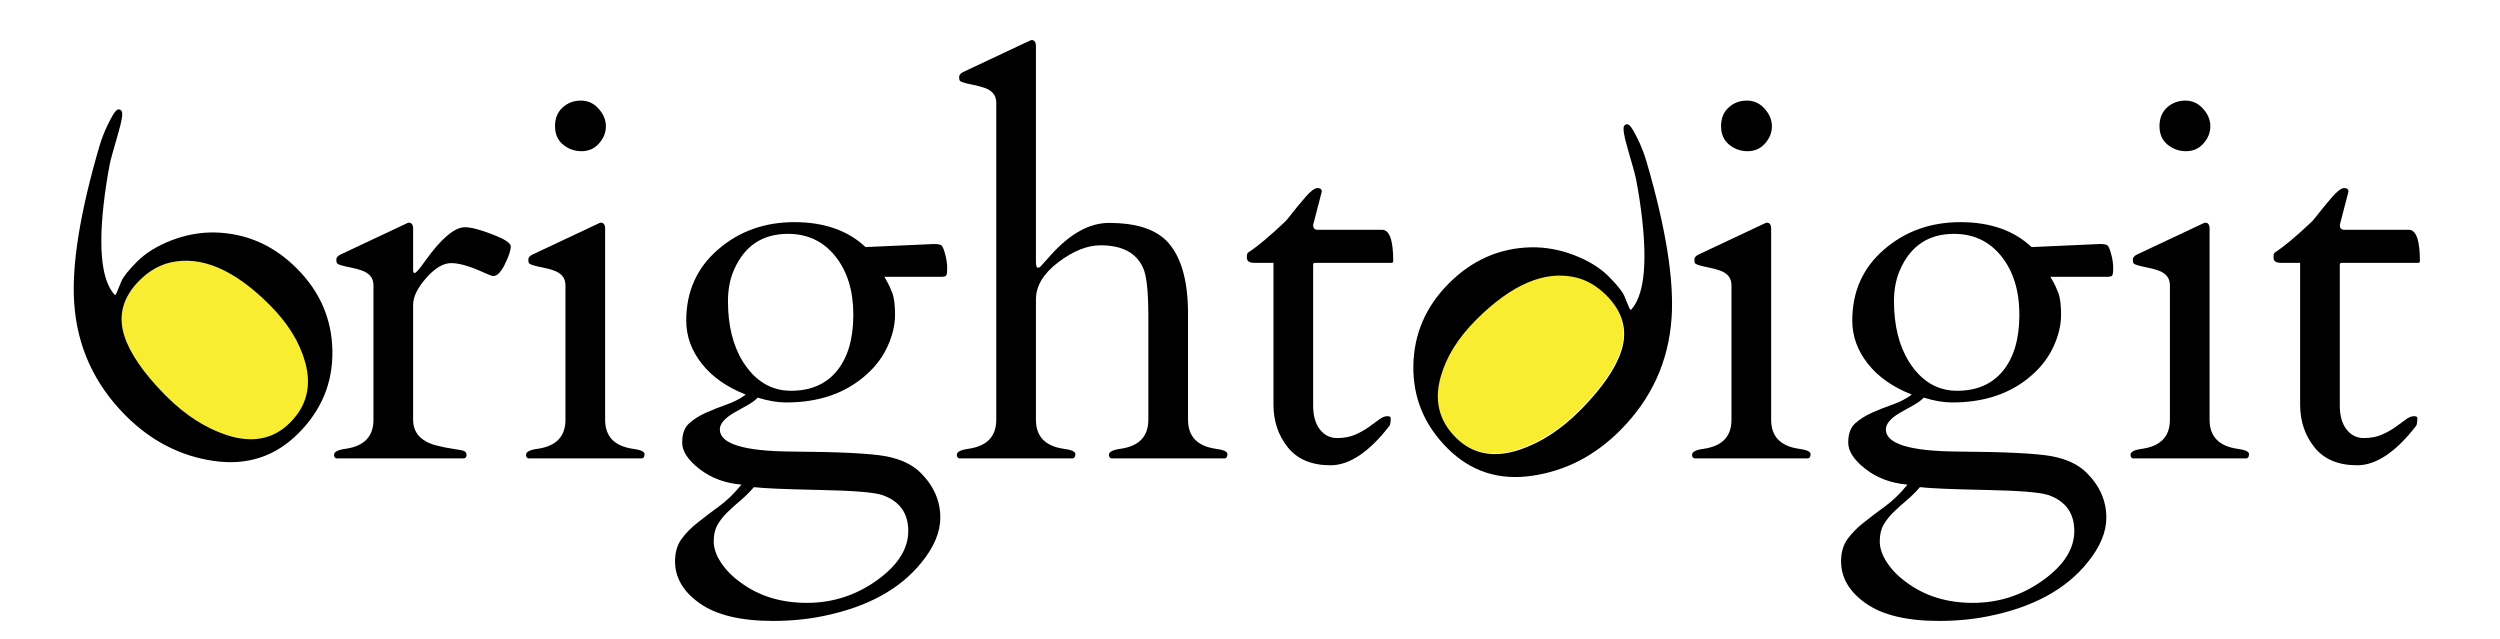
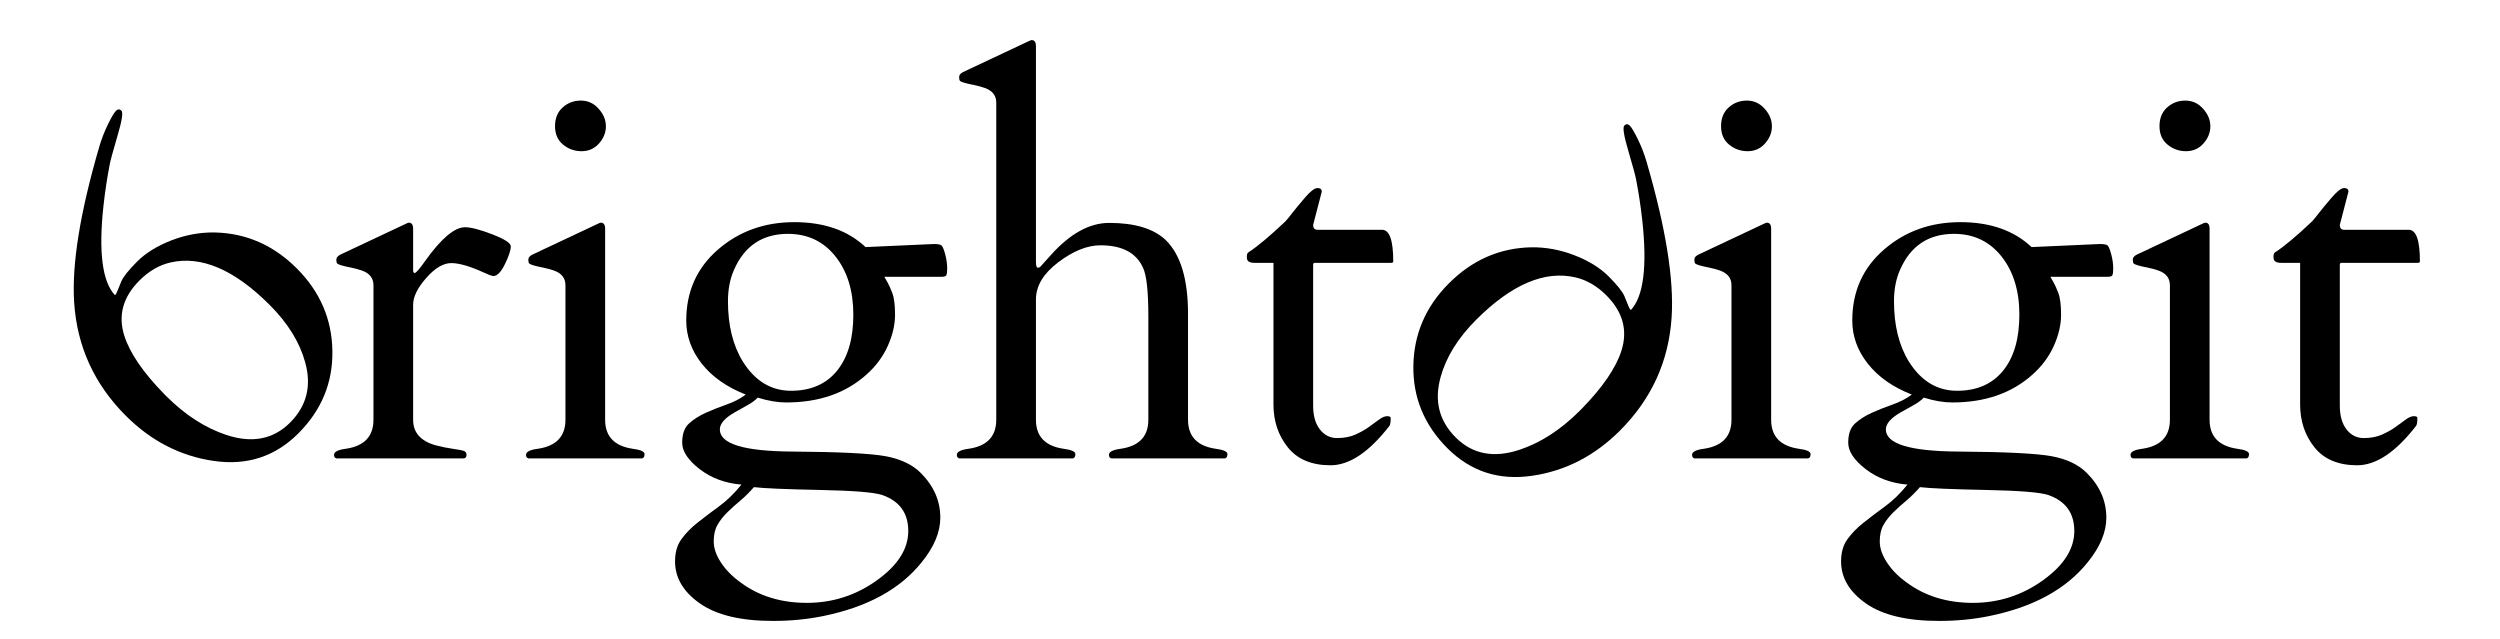
<svg xmlns="http://www.w3.org/2000/svg" width="192px" height="49px" viewBox="0 0 192 49" version="1.1">
  <g id="g44-copy">
    <g id="g46">
      <g id="g52">
-         <path id="path54" d="M37.88 21.202 C37.724 21.175 37.496 21.091 37.196 20.949 36.116 20.453 35.27 20.206 34.658 20.206 34.046 20.206 33.404 20.586 32.734 21.349 32.063 22.11 31.728 22.797 31.728 23.409 L31.728 32.237 C31.728 33.214 32.295 33.865 33.427 34.19 33.922 34.321 34.384 34.414 34.814 34.474 35.243 34.531 35.52 34.587 35.644 34.639 35.768 34.691 35.83 34.793 35.83 34.943 35.83 35.093 35.764 35.179 35.634 35.206 L25.85 35.206 C25.719 35.179 25.654 35.089 25.654 34.933 25.654 34.698 25.96 34.542 26.572 34.463 27.978 34.255 28.682 33.513 28.682 32.237 L28.682 21.905 C28.682 21.358 28.382 20.981 27.783 20.773 27.522 20.681 27.242 20.607 26.943 20.547 26.643 20.49 26.406 20.434 26.23 20.382 26.054 20.33 25.943 20.282 25.898 20.234 25.852 20.19 25.83 20.093 25.83 19.943 25.83 19.793 25.927 19.666 26.123 19.562 L31.103 17.218 C31.259 17.139 31.356 17.101 31.396 17.101 31.618 17.101 31.728 17.257 31.728 17.569 L31.728 20.733 C31.728 20.89 31.767 20.967 31.846 20.967 31.95 20.967 32.216 20.662 32.646 20.05 33.883 18.318 34.906 17.451 35.712 17.451 36.168 17.451 36.868 17.634 37.812 17.999 38.756 18.363 39.228 18.67 39.228 18.917 39.228 19.217 39.078 19.673 38.779 20.285 38.479 20.897 38.18 21.202 37.88 21.202" fill="#000000" fill-opacity="1" stroke="none" />
+         <path id="path54" d="M37.88 21.202 C37.724 21.175 37.496 21.091 37.196 20.949 36.116 20.453 35.27 20.206 34.658 20.206 34.046 20.206 33.404 20.586 32.734 21.349 32.063 22.11 31.728 22.797 31.728 23.409 L31.728 32.237 C31.728 33.214 32.295 33.865 33.427 34.19 33.922 34.321 34.384 34.414 34.814 34.474 35.243 34.531 35.52 34.587 35.644 34.639 35.768 34.691 35.83 34.793 35.83 34.943 35.83 35.093 35.764 35.179 35.634 35.206 L25.85 35.206 C25.719 35.179 25.654 35.089 25.654 34.933 25.654 34.698 25.96 34.542 26.572 34.463 27.978 34.255 28.682 33.513 28.682 32.237 L28.682 21.905 C28.682 21.358 28.382 20.981 27.783 20.773 27.522 20.681 27.242 20.607 26.943 20.547 26.643 20.49 26.406 20.434 26.23 20.382 26.054 20.33 25.943 20.282 25.898 20.234 25.852 20.19 25.83 20.093 25.83 19.943 25.83 19.793 25.927 19.666 26.123 19.562 L31.103 17.218 C31.259 17.139 31.356 17.101 31.396 17.101 31.618 17.101 31.728 17.257 31.728 17.569 L31.728 20.733 C31.728 20.89 31.767 20.967 31.846 20.967 31.95 20.967 32.216 20.662 32.646 20.05 33.883 18.318 34.906 17.451 35.712 17.451 36.168 17.451 36.868 17.634 37.812 17.999 38.756 18.363 39.228 18.67 39.228 18.917 39.228 19.217 39.078 19.673 38.779 20.285 38.479 20.897 38.18 21.202 37.88 21.202" fill="currentColor" />
      </g>
      <g id="g56">
-         <path id="path58" d="M44.667 11.612 C44.127 11.612 43.651 11.443 43.242 11.104 42.831 10.765 42.626 10.295 42.626 9.688 42.626 9.084 42.822 8.604 43.213 8.252 43.603 7.901 44.069 7.725 44.609 7.725 45.149 7.725 45.605 7.933 45.975 8.351 46.347 8.767 46.533 9.216 46.533 9.697 46.533 10.18 46.357 10.62 46.005 11.016 45.654 11.415 45.207 11.612 44.667 11.612 M40.595 35.205 C40.465 35.18 40.399 35.088 40.399 34.932 40.399 34.697 40.706 34.541 41.318 34.464 42.723 34.255 43.427 33.513 43.427 32.237 L43.427 21.905 C43.427 21.359 43.127 20.98 42.529 20.772 42.269 20.681 41.989 20.607 41.689 20.547 41.39 20.489 41.151 20.433 40.975 20.381 40.801 20.329 40.69 20.281 40.643 20.235 40.598 20.191 40.575 20.092 40.575 19.943 40.575 19.793 40.673 19.665 40.869 19.561 L45.849 17.217 C46.005 17.14 46.103 17.1 46.142 17.1 46.363 17.1 46.474 17.256 46.474 17.569 L46.474 32.237 C46.474 33.513 47.177 34.255 48.583 34.464 49.195 34.541 49.501 34.679 49.501 34.873 49.501 35.069 49.437 35.18 49.306 35.205 Z" fill="#000000" fill-opacity="1" stroke="none" />
+         <path id="path58" d="M44.667 11.612 C44.127 11.612 43.651 11.443 43.242 11.104 42.831 10.765 42.626 10.295 42.626 9.688 42.626 9.084 42.822 8.604 43.213 8.252 43.603 7.901 44.069 7.725 44.609 7.725 45.149 7.725 45.605 7.933 45.975 8.351 46.347 8.767 46.533 9.216 46.533 9.697 46.533 10.18 46.357 10.62 46.005 11.016 45.654 11.415 45.207 11.612 44.667 11.612 M40.595 35.205 C40.465 35.18 40.399 35.088 40.399 34.932 40.399 34.697 40.706 34.541 41.318 34.464 42.723 34.255 43.427 33.513 43.427 32.237 L43.427 21.905 C43.427 21.359 43.127 20.98 42.529 20.772 42.269 20.681 41.989 20.607 41.689 20.547 41.39 20.489 41.151 20.433 40.975 20.381 40.801 20.329 40.69 20.281 40.643 20.235 40.598 20.191 40.575 20.092 40.575 19.943 40.575 19.793 40.673 19.665 40.869 19.561 L45.849 17.217 C46.005 17.14 46.103 17.1 46.142 17.1 46.363 17.1 46.474 17.256 46.474 17.569 L46.474 32.237 C46.474 33.513 47.177 34.255 48.583 34.464 49.195 34.541 49.501 34.679 49.501 34.873 49.501 35.069 49.437 35.18 49.306 35.205 Z" fill="currentColor" />
      </g>
      <g id="g60">
-         <path id="path62" d="M65.536 24.171 C65.536 22.335 65.078 20.841 64.159 19.688 63.242 18.536 62.027 17.96 60.516 17.96 58.564 17.96 57.183 18.877 56.376 20.713 56.064 21.417 55.907 22.224 55.907 23.136 55.907 24.997 56.291 26.547 57.06 27.784 57.998 29.268 59.228 30.011 60.751 30.011 62.275 30.011 63.454 29.496 64.287 28.468 65.12 27.439 65.536 26.007 65.536 24.171 M55.859 39.347 C55.552 39.645 55.302 39.965 55.107 40.304 54.911 40.643 54.814 41.068 54.814 41.584 54.814 42.096 54.999 42.639 55.37 43.203 55.742 43.771 56.246 44.281 56.884 44.737 58.29 45.779 59.983 46.3 61.962 46.3 63.942 46.3 65.735 45.724 67.343 44.571 68.951 43.42 69.755 42.155 69.755 40.781 69.755 39.408 69.091 38.487 67.763 38.019 67.138 37.809 65.53 37.68 62.939 37.628 60.347 37.576 58.668 37.504 57.899 37.413 57.562 37.804 57.212 38.148 56.855 38.448 56.496 38.748 56.164 39.047 55.859 39.347 M66.474 18.976 L71.708 18.741 C72.008 18.741 72.203 18.773 72.294 18.839 72.386 18.904 72.483 19.129 72.587 19.513 72.691 19.897 72.743 20.257 72.743 20.596 72.743 20.935 72.711 21.131 72.646 21.183 72.58 21.235 72.451 21.26 72.255 21.26 L67.919 21.26 C67.998 21.404 68.082 21.553 68.174 21.709 68.264 21.865 68.382 22.127 68.524 22.491 68.668 22.856 68.739 23.42 68.739 24.18 68.739 24.943 68.554 25.737 68.183 26.563 67.812 27.391 67.268 28.123 66.552 28.76 64.963 30.193 62.906 30.909 60.38 30.909 59.716 30.909 58.987 30.785 58.192 30.537 57.998 30.747 57.736 30.937 57.411 31.115 57.086 31.289 56.767 31.469 56.454 31.651 55.674 32.093 55.283 32.536 55.283 32.979 55.283 34.087 57.119 34.652 60.79 34.679 64.462 34.704 66.874 34.825 68.027 35.039 69.179 35.255 70.074 35.681 70.712 36.319 71.715 37.321 72.216 38.468 72.216 39.756 72.216 40.864 71.74 42.003 70.79 43.175 69.136 45.245 66.611 46.625 63.212 47.315 62.002 47.563 60.719 47.687 59.364 47.687 56.903 47.687 55.035 47.24 53.759 46.349 52.483 45.456 51.844 44.379 51.844 43.116 51.844 42.425 52.008 41.857 52.334 41.407 52.659 40.959 53.072 40.533 53.574 40.139 54.075 39.74 54.624 39.323 55.224 38.888 55.823 38.451 56.396 37.895 56.943 37.217 55.692 37.113 54.622 36.716 53.73 36.027 52.838 35.336 52.392 34.659 52.392 33.995 52.392 33.331 52.567 32.84 52.919 32.521 53.271 32.201 53.7 31.928 54.208 31.7 54.716 31.473 55.25 31.26 55.81 31.065 56.37 30.869 56.858 30.616 57.275 30.304 55.816 29.731 54.69 28.94 53.896 27.929 53.102 26.921 52.704 25.817 52.704 24.62 52.704 22.393 53.515 20.577 55.136 19.171 56.758 17.764 58.714 17.061 61.006 17.061 63.296 17.061 65.12 17.699 66.474 18.976" fill="#000000" fill-opacity="1" stroke="none" />
+         <path id="path62" d="M65.536 24.171 C65.536 22.335 65.078 20.841 64.159 19.688 63.242 18.536 62.027 17.96 60.516 17.96 58.564 17.96 57.183 18.877 56.376 20.713 56.064 21.417 55.907 22.224 55.907 23.136 55.907 24.997 56.291 26.547 57.06 27.784 57.998 29.268 59.228 30.011 60.751 30.011 62.275 30.011 63.454 29.496 64.287 28.468 65.12 27.439 65.536 26.007 65.536 24.171 M55.859 39.347 C55.552 39.645 55.302 39.965 55.107 40.304 54.911 40.643 54.814 41.068 54.814 41.584 54.814 42.096 54.999 42.639 55.37 43.203 55.742 43.771 56.246 44.281 56.884 44.737 58.29 45.779 59.983 46.3 61.962 46.3 63.942 46.3 65.735 45.724 67.343 44.571 68.951 43.42 69.755 42.155 69.755 40.781 69.755 39.408 69.091 38.487 67.763 38.019 67.138 37.809 65.53 37.68 62.939 37.628 60.347 37.576 58.668 37.504 57.899 37.413 57.562 37.804 57.212 38.148 56.855 38.448 56.496 38.748 56.164 39.047 55.859 39.347 M66.474 18.976 L71.708 18.741 C72.008 18.741 72.203 18.773 72.294 18.839 72.386 18.904 72.483 19.129 72.587 19.513 72.691 19.897 72.743 20.257 72.743 20.596 72.743 20.935 72.711 21.131 72.646 21.183 72.58 21.235 72.451 21.26 72.255 21.26 L67.919 21.26 C67.998 21.404 68.082 21.553 68.174 21.709 68.264 21.865 68.382 22.127 68.524 22.491 68.668 22.856 68.739 23.42 68.739 24.18 68.739 24.943 68.554 25.737 68.183 26.563 67.812 27.391 67.268 28.123 66.552 28.76 64.963 30.193 62.906 30.909 60.38 30.909 59.716 30.909 58.987 30.785 58.192 30.537 57.998 30.747 57.736 30.937 57.411 31.115 57.086 31.289 56.767 31.469 56.454 31.651 55.674 32.093 55.283 32.536 55.283 32.979 55.283 34.087 57.119 34.652 60.79 34.679 64.462 34.704 66.874 34.825 68.027 35.039 69.179 35.255 70.074 35.681 70.712 36.319 71.715 37.321 72.216 38.468 72.216 39.756 72.216 40.864 71.74 42.003 70.79 43.175 69.136 45.245 66.611 46.625 63.212 47.315 62.002 47.563 60.719 47.687 59.364 47.687 56.903 47.687 55.035 47.24 53.759 46.349 52.483 45.456 51.844 44.379 51.844 43.116 51.844 42.425 52.008 41.857 52.334 41.407 52.659 40.959 53.072 40.533 53.574 40.139 54.075 39.74 54.624 39.323 55.224 38.888 55.823 38.451 56.396 37.895 56.943 37.217 55.692 37.113 54.622 36.716 53.73 36.027 52.838 35.336 52.392 34.659 52.392 33.995 52.392 33.331 52.567 32.84 52.919 32.521 53.271 32.201 53.7 31.928 54.208 31.7 54.716 31.473 55.25 31.26 55.81 31.065 56.37 30.869 56.858 30.616 57.275 30.304 55.816 29.731 54.69 28.94 53.896 27.929 53.102 26.921 52.704 25.817 52.704 24.62 52.704 22.393 53.515 20.577 55.136 19.171 56.758 17.764 58.714 17.061 61.006 17.061 63.296 17.061 65.12 17.699 66.474 18.976" fill="currentColor" />
      </g>
      <g id="g64">
-         <path id="path66" d="M79.56 20.089 C79.56 20.401 79.605 20.558 79.697 20.558 79.788 20.558 79.853 20.535 79.892 20.49 79.931 20.445 80.204 20.141 80.712 19.581 82.184 17.941 83.675 17.119 85.185 17.119 87.164 17.119 88.616 17.562 89.54 18.449 90.673 19.567 91.24 21.45 91.24 24.093 L91.24 32.237 C91.24 33.513 91.943 34.255 93.349 34.463 93.961 34.542 94.267 34.678 94.267 34.874 94.267 35.069 94.201 35.179 94.072 35.206 L85.361 35.206 C85.231 35.179 85.165 35.089 85.165 34.933 85.165 34.698 85.472 34.542 86.084 34.463 87.489 34.255 88.193 33.513 88.193 32.237 L88.193 24.287 C88.193 22.374 88.056 21.13 87.783 20.558 87.261 19.411 86.175 18.839 84.521 18.839 83.505 18.839 82.424 19.273 81.279 20.138 80.133 21.005 79.56 21.957 79.56 22.999 L79.56 32.237 C79.56 33.513 80.263 34.255 81.669 34.463 82.281 34.542 82.588 34.678 82.588 34.874 82.588 35.069 82.523 35.179 82.392 35.206 L73.681 35.206 C73.551 35.179 73.485 35.089 73.485 34.933 73.485 34.698 73.792 34.542 74.404 34.463 75.809 34.255 76.513 33.513 76.513 32.237 L76.513 7.882 C76.513 7.335 76.213 6.957 75.615 6.749 75.355 6.658 75.075 6.583 74.775 6.523 74.476 6.466 74.237 6.41 74.061 6.358 73.887 6.306 73.776 6.258 73.729 6.211 73.684 6.167 73.661 6.069 73.661 5.919 73.661 5.77 73.759 5.642 73.955 5.538 L78.935 3.194 C79.091 3.117 79.189 3.077 79.228 3.077 79.449 3.077 79.56 3.233 79.56 3.546 Z" fill="#000000" fill-opacity="1" stroke="none" />
+         <path id="path66" d="M79.56 20.089 C79.56 20.401 79.605 20.558 79.697 20.558 79.788 20.558 79.853 20.535 79.892 20.49 79.931 20.445 80.204 20.141 80.712 19.581 82.184 17.941 83.675 17.119 85.185 17.119 87.164 17.119 88.616 17.562 89.54 18.449 90.673 19.567 91.24 21.45 91.24 24.093 L91.24 32.237 C91.24 33.513 91.943 34.255 93.349 34.463 93.961 34.542 94.267 34.678 94.267 34.874 94.267 35.069 94.201 35.179 94.072 35.206 L85.361 35.206 C85.231 35.179 85.165 35.089 85.165 34.933 85.165 34.698 85.472 34.542 86.084 34.463 87.489 34.255 88.193 33.513 88.193 32.237 L88.193 24.287 C88.193 22.374 88.056 21.13 87.783 20.558 87.261 19.411 86.175 18.839 84.521 18.839 83.505 18.839 82.424 19.273 81.279 20.138 80.133 21.005 79.56 21.957 79.56 22.999 L79.56 32.237 C79.56 33.513 80.263 34.255 81.669 34.463 82.281 34.542 82.588 34.678 82.588 34.874 82.588 35.069 82.523 35.179 82.392 35.206 L73.681 35.206 C73.551 35.179 73.485 35.089 73.485 34.933 73.485 34.698 73.792 34.542 74.404 34.463 75.809 34.255 76.513 33.513 76.513 32.237 L76.513 7.882 C76.513 7.335 76.213 6.957 75.615 6.749 75.355 6.658 75.075 6.583 74.775 6.523 74.476 6.466 74.237 6.41 74.061 6.358 73.887 6.306 73.776 6.258 73.729 6.211 73.684 6.167 73.661 6.069 73.661 5.919 73.661 5.77 73.759 5.642 73.955 5.538 L78.935 3.194 C79.091 3.117 79.189 3.077 79.228 3.077 79.449 3.077 79.56 3.233 79.56 3.546 Z" fill="currentColor" />
      </g>
      <g id="g68">
-         <path id="path70" d="M100.966 20.186 C100.887 20.186 100.849 20.245 100.849 20.362 L100.849 31.143 C100.849 31.925 101.021 32.537 101.366 32.979 101.711 33.422 102.151 33.643 102.685 33.643 103.218 33.643 103.683 33.554 104.082 33.381 104.478 33.203 104.825 33.011 105.115 32.803 105.41 32.595 105.673 32.403 105.907 32.226 106.142 32.051 106.35 31.963 106.533 31.963 106.715 31.963 106.806 32.009 106.806 32.101 106.806 32.413 106.773 32.614 106.709 32.706 105.146 34.723 103.638 35.733 102.186 35.733 100.734 35.733 99.641 35.273 98.905 34.357 98.169 33.437 97.802 32.341 97.802 31.065 L97.802 20.186 96.337 20.186 C95.973 20.186 95.779 20.069 95.762 19.834 95.741 19.601 95.777 19.45 95.869 19.385 96.558 18.942 97.509 18.149 98.719 17.002 98.85 16.859 99.026 16.645 99.247 16.358 99.469 16.071 99.79 15.681 100.215 15.186 100.637 14.691 100.959 14.443 101.181 14.443 101.402 14.443 101.513 14.535 101.513 14.717 101.513 14.743 101.291 15.597 100.849 17.275 100.849 17.51 100.953 17.634 101.161 17.647 L106.142 17.647 C106.715 17.647 107.001 18.454 107.001 20.069 107.001 20.147 106.949 20.186 106.845 20.186 Z" fill="#000000" fill-opacity="1" stroke="none" />
+         <path id="path70" d="M100.966 20.186 C100.887 20.186 100.849 20.245 100.849 20.362 L100.849 31.143 C100.849 31.925 101.021 32.537 101.366 32.979 101.711 33.422 102.151 33.643 102.685 33.643 103.218 33.643 103.683 33.554 104.082 33.381 104.478 33.203 104.825 33.011 105.115 32.803 105.41 32.595 105.673 32.403 105.907 32.226 106.142 32.051 106.35 31.963 106.533 31.963 106.715 31.963 106.806 32.009 106.806 32.101 106.806 32.413 106.773 32.614 106.709 32.706 105.146 34.723 103.638 35.733 102.186 35.733 100.734 35.733 99.641 35.273 98.905 34.357 98.169 33.437 97.802 32.341 97.802 31.065 L97.802 20.186 96.337 20.186 C95.973 20.186 95.779 20.069 95.762 19.834 95.741 19.601 95.777 19.45 95.869 19.385 96.558 18.942 97.509 18.149 98.719 17.002 98.85 16.859 99.026 16.645 99.247 16.358 99.469 16.071 99.79 15.681 100.215 15.186 100.637 14.691 100.959 14.443 101.181 14.443 101.402 14.443 101.513 14.535 101.513 14.717 101.513 14.743 101.291 15.597 100.849 17.275 100.849 17.51 100.953 17.634 101.161 17.647 L106.142 17.647 C106.715 17.647 107.001 18.454 107.001 20.069 107.001 20.147 106.949 20.186 106.845 20.186 Z" fill="currentColor" />
      </g>
      <g id="g72">
-         <path id="path74" d="M134.219 11.612 C133.677 11.612 133.203 11.443 132.792 11.104 132.383 10.765 132.177 10.295 132.177 9.688 132.177 9.084 132.372 8.604 132.763 8.252 133.153 7.901 133.619 7.725 134.159 7.725 134.699 7.725 135.156 7.933 135.525 8.351 135.899 8.767 136.083 9.216 136.083 9.697 136.083 10.18 135.908 10.62 135.556 11.016 135.204 11.415 134.757 11.612 134.219 11.612 M130.145 35.205 C130.016 35.18 129.951 35.088 129.951 34.932 129.951 34.697 130.256 34.541 130.868 34.464 132.275 34.255 132.977 33.513 132.977 32.237 L132.977 21.905 C132.977 21.359 132.679 20.98 132.08 20.772 131.819 20.681 131.539 20.607 131.24 20.547 130.94 20.489 130.703 20.433 130.525 20.381 130.352 20.329 130.24 20.281 130.195 20.235 130.148 20.191 130.127 20.092 130.127 19.943 130.127 19.793 130.224 19.665 130.419 19.561 L135.4 17.217 C135.556 17.14 135.653 17.1 135.692 17.1 135.913 17.1 136.024 17.256 136.024 17.569 L136.024 32.237 C136.024 33.513 136.728 34.255 138.135 34.464 138.747 34.541 139.052 34.679 139.052 34.873 139.052 35.069 138.987 35.18 138.857 35.205 Z" fill="#000000" fill-opacity="1" stroke="none" />
+         <path id="path74" d="M134.219 11.612 C133.677 11.612 133.203 11.443 132.792 11.104 132.383 10.765 132.177 10.295 132.177 9.688 132.177 9.084 132.372 8.604 132.763 8.252 133.153 7.901 133.619 7.725 134.159 7.725 134.699 7.725 135.156 7.933 135.525 8.351 135.899 8.767 136.083 9.216 136.083 9.697 136.083 10.18 135.908 10.62 135.556 11.016 135.204 11.415 134.757 11.612 134.219 11.612 M130.145 35.205 C130.016 35.18 129.951 35.088 129.951 34.932 129.951 34.697 130.256 34.541 130.868 34.464 132.275 34.255 132.977 33.513 132.977 32.237 L132.977 21.905 C132.977 21.359 132.679 20.98 132.08 20.772 131.819 20.681 131.539 20.607 131.24 20.547 130.94 20.489 130.703 20.433 130.525 20.381 130.352 20.329 130.24 20.281 130.195 20.235 130.148 20.191 130.127 20.092 130.127 19.943 130.127 19.793 130.224 19.665 130.419 19.561 L135.4 17.217 C135.556 17.14 135.653 17.1 135.692 17.1 135.913 17.1 136.024 17.256 136.024 17.569 L136.024 32.237 C136.024 33.513 136.728 34.255 138.135 34.464 138.747 34.541 139.052 34.679 139.052 34.873 139.052 35.069 138.987 35.18 138.857 35.205 Z" fill="currentColor" />
      </g>
      <g id="g76">
-         <path id="path78" d="M155.087 24.171 C155.087 22.335 154.627 20.841 153.711 19.688 152.791 18.536 151.578 17.96 150.067 17.96 148.115 17.96 146.734 18.877 145.927 20.713 145.615 21.417 145.458 22.224 145.458 23.136 145.458 24.997 145.842 26.547 146.611 27.784 147.549 29.268 148.779 30.011 150.302 30.011 151.826 30.011 153.005 29.496 153.838 28.468 154.671 27.439 155.087 26.007 155.087 24.171 M145.409 39.347 C145.103 39.645 144.853 39.965 144.658 40.304 144.462 40.643 144.365 41.068 144.365 41.584 144.365 42.096 144.55 42.639 144.922 43.203 145.291 43.771 145.797 44.281 146.435 44.737 147.841 45.779 149.534 46.3 151.513 46.3 153.493 46.3 155.285 45.724 156.893 44.571 158.502 43.42 159.306 42.155 159.306 40.781 159.306 39.408 158.642 38.487 157.314 38.019 156.689 37.809 155.081 37.68 152.49 37.628 149.898 37.576 148.219 37.504 147.45 37.413 147.113 37.804 146.763 38.148 146.406 38.448 146.047 38.748 145.715 39.047 145.409 39.347 M156.025 18.976 L161.259 18.741 C161.559 18.741 161.754 18.773 161.845 18.839 161.937 18.904 162.034 19.129 162.138 19.513 162.242 19.897 162.294 20.257 162.294 20.596 162.294 20.935 162.262 21.131 162.197 21.183 162.131 21.235 162.002 21.26 161.806 21.26 L157.47 21.26 C157.549 21.404 157.633 21.553 157.725 21.709 157.815 21.865 157.933 22.127 158.075 22.491 158.219 22.856 158.29 23.42 158.29 24.18 158.29 24.943 158.105 25.737 157.734 26.563 157.362 27.391 156.819 28.123 156.103 28.76 154.514 30.193 152.457 30.909 149.931 30.909 149.267 30.909 148.538 30.785 147.743 30.537 147.549 30.747 147.287 30.937 146.962 31.115 146.637 31.289 146.318 31.469 146.005 31.651 145.225 32.093 144.834 32.536 144.834 32.979 144.834 34.087 146.67 34.652 150.341 34.679 154.013 34.704 156.425 34.825 157.578 35.039 158.729 35.255 159.625 35.681 160.263 36.319 161.266 37.321 161.767 38.468 161.767 39.756 161.767 40.864 161.291 42.003 160.341 43.175 158.687 45.245 156.162 46.625 152.763 47.315 151.553 47.563 150.27 47.687 148.915 47.687 146.454 47.687 144.586 47.24 143.31 46.349 142.034 45.456 141.395 44.379 141.395 43.116 141.395 42.425 141.559 41.857 141.885 41.407 142.21 40.959 142.622 40.533 143.125 40.139 143.625 39.74 144.175 39.323 144.775 38.888 145.374 38.451 145.947 37.895 146.494 37.217 145.243 37.113 144.171 36.716 143.282 36.027 142.389 35.336 141.943 34.659 141.943 33.995 141.943 33.331 142.118 32.84 142.47 32.521 142.822 32.201 143.251 31.928 143.759 31.7 144.267 31.473 144.801 31.26 145.361 31.065 145.921 30.869 146.409 30.616 146.826 30.304 145.367 29.731 144.241 28.94 143.447 27.929 142.653 26.921 142.255 25.817 142.255 24.62 142.255 22.393 143.065 20.577 144.687 19.171 146.307 17.764 148.265 17.061 150.557 17.061 152.847 17.061 154.671 17.699 156.025 18.976" fill="#000000" fill-opacity="1" stroke="none" />
+         <path id="path78" d="M155.087 24.171 C155.087 22.335 154.627 20.841 153.711 19.688 152.791 18.536 151.578 17.96 150.067 17.96 148.115 17.96 146.734 18.877 145.927 20.713 145.615 21.417 145.458 22.224 145.458 23.136 145.458 24.997 145.842 26.547 146.611 27.784 147.549 29.268 148.779 30.011 150.302 30.011 151.826 30.011 153.005 29.496 153.838 28.468 154.671 27.439 155.087 26.007 155.087 24.171 M145.409 39.347 C145.103 39.645 144.853 39.965 144.658 40.304 144.462 40.643 144.365 41.068 144.365 41.584 144.365 42.096 144.55 42.639 144.922 43.203 145.291 43.771 145.797 44.281 146.435 44.737 147.841 45.779 149.534 46.3 151.513 46.3 153.493 46.3 155.285 45.724 156.893 44.571 158.502 43.42 159.306 42.155 159.306 40.781 159.306 39.408 158.642 38.487 157.314 38.019 156.689 37.809 155.081 37.68 152.49 37.628 149.898 37.576 148.219 37.504 147.45 37.413 147.113 37.804 146.763 38.148 146.406 38.448 146.047 38.748 145.715 39.047 145.409 39.347 M156.025 18.976 L161.259 18.741 C161.559 18.741 161.754 18.773 161.845 18.839 161.937 18.904 162.034 19.129 162.138 19.513 162.242 19.897 162.294 20.257 162.294 20.596 162.294 20.935 162.262 21.131 162.197 21.183 162.131 21.235 162.002 21.26 161.806 21.26 L157.47 21.26 C157.549 21.404 157.633 21.553 157.725 21.709 157.815 21.865 157.933 22.127 158.075 22.491 158.219 22.856 158.29 23.42 158.29 24.18 158.29 24.943 158.105 25.737 157.734 26.563 157.362 27.391 156.819 28.123 156.103 28.76 154.514 30.193 152.457 30.909 149.931 30.909 149.267 30.909 148.538 30.785 147.743 30.537 147.549 30.747 147.287 30.937 146.962 31.115 146.637 31.289 146.318 31.469 146.005 31.651 145.225 32.093 144.834 32.536 144.834 32.979 144.834 34.087 146.67 34.652 150.341 34.679 154.013 34.704 156.425 34.825 157.578 35.039 158.729 35.255 159.625 35.681 160.263 36.319 161.266 37.321 161.767 38.468 161.767 39.756 161.767 40.864 161.291 42.003 160.341 43.175 158.687 45.245 156.162 46.625 152.763 47.315 151.553 47.563 150.27 47.687 148.915 47.687 146.454 47.687 144.586 47.24 143.31 46.349 142.034 45.456 141.395 44.379 141.395 43.116 141.395 42.425 141.559 41.857 141.885 41.407 142.21 40.959 142.622 40.533 143.125 40.139 143.625 39.74 144.175 39.323 144.775 38.888 145.374 38.451 145.947 37.895 146.494 37.217 145.243 37.113 144.171 36.716 143.282 36.027 142.389 35.336 141.943 34.659 141.943 33.995 141.943 33.331 142.118 32.84 142.47 32.521 142.822 32.201 143.251 31.928 143.759 31.7 144.267 31.473 144.801 31.26 145.361 31.065 145.921 30.869 146.409 30.616 146.826 30.304 145.367 29.731 144.241 28.94 143.447 27.929 142.653 26.921 142.255 25.817 142.255 24.62 142.255 22.393 143.065 20.577 144.687 19.171 146.307 17.764 148.265 17.061 150.557 17.061 152.847 17.061 154.671 17.699 156.025 18.976" fill="currentColor" />
      </g>
      <g id="g80">
-         <path id="path82" d="M167.891 11.612 C167.349 11.612 166.875 11.443 166.464 11.104 166.055 10.765 165.849 10.295 165.849 9.688 165.849 9.084 166.044 8.604 166.435 8.252 166.825 7.901 167.291 7.725 167.831 7.725 168.371 7.725 168.828 7.933 169.197 8.351 169.571 8.767 169.755 9.216 169.755 9.697 169.755 10.18 169.58 10.62 169.228 11.016 168.876 11.415 168.429 11.612 167.891 11.612 M163.817 35.205 C163.688 35.18 163.623 35.088 163.623 34.932 163.623 34.697 163.928 34.541 164.54 34.464 165.947 34.255 166.649 33.513 166.649 32.237 L166.649 21.905 C166.649 21.359 166.351 20.98 165.752 20.772 165.491 20.681 165.211 20.607 164.912 20.547 164.612 20.489 164.375 20.433 164.197 20.381 164.024 20.329 163.912 20.281 163.867 20.235 163.82 20.191 163.799 20.092 163.799 19.943 163.799 19.793 163.896 19.665 164.091 19.561 L169.072 17.217 C169.228 17.14 169.325 17.1 169.364 17.1 169.585 17.1 169.696 17.256 169.696 17.569 L169.696 32.237 C169.696 33.513 170.4 34.255 171.807 34.464 172.419 34.541 172.724 34.679 172.724 34.873 172.724 35.069 172.659 35.18 172.529 35.205 Z" fill="#000000" fill-opacity="1" stroke="none" />
+         <path id="path82" d="M167.891 11.612 C167.349 11.612 166.875 11.443 166.464 11.104 166.055 10.765 165.849 10.295 165.849 9.688 165.849 9.084 166.044 8.604 166.435 8.252 166.825 7.901 167.291 7.725 167.831 7.725 168.371 7.725 168.828 7.933 169.197 8.351 169.571 8.767 169.755 9.216 169.755 9.697 169.755 10.18 169.58 10.62 169.228 11.016 168.876 11.415 168.429 11.612 167.891 11.612 M163.817 35.205 C163.688 35.18 163.623 35.088 163.623 34.932 163.623 34.697 163.928 34.541 164.54 34.464 165.947 34.255 166.649 33.513 166.649 32.237 L166.649 21.905 C166.649 21.359 166.351 20.98 165.752 20.772 165.491 20.681 165.211 20.607 164.912 20.547 164.612 20.489 164.375 20.433 164.197 20.381 164.024 20.329 163.912 20.281 163.867 20.235 163.82 20.191 163.799 20.092 163.799 19.943 163.799 19.793 163.896 19.665 164.091 19.561 L169.072 17.217 C169.228 17.14 169.325 17.1 169.364 17.1 169.585 17.1 169.696 17.256 169.696 17.569 L169.696 32.237 C169.696 33.513 170.4 34.255 171.807 34.464 172.419 34.541 172.724 34.679 172.724 34.873 172.724 35.069 172.659 35.18 172.529 35.205 Z" fill="currentColor" />
      </g>
      <g id="g84">
-         <path id="path86" d="M179.814 20.186 C179.735 20.186 179.697 20.245 179.697 20.362 L179.697 31.143 C179.697 31.925 179.869 32.537 180.214 32.979 180.559 33.422 180.999 33.643 181.533 33.643 182.066 33.643 182.531 33.554 182.93 33.381 183.326 33.203 183.673 33.011 183.963 32.803 184.258 32.595 184.521 32.403 184.755 32.226 184.99 32.051 185.198 31.963 185.381 31.963 185.563 31.963 185.654 32.009 185.654 32.101 185.654 32.413 185.621 32.614 185.557 32.706 183.994 34.723 182.486 35.733 181.034 35.733 179.582 35.733 178.489 35.273 177.753 34.357 177.017 33.437 176.65 32.341 176.65 31.065 L176.65 20.186 175.185 20.186 C174.821 20.186 174.627 20.069 174.61 19.834 174.589 19.601 174.625 19.45 174.717 19.385 175.406 18.942 176.357 18.149 177.567 17.002 177.698 16.859 177.874 16.645 178.095 16.358 178.317 16.071 178.638 15.681 179.063 15.186 179.485 14.691 179.807 14.443 180.029 14.443 180.25 14.443 180.361 14.535 180.361 14.717 180.361 14.743 180.139 15.597 179.697 17.275 179.697 17.51 179.801 17.634 180.009 17.647 L184.99 17.647 C185.563 17.647 185.849 18.454 185.849 20.069 185.849 20.147 185.797 20.186 185.693 20.186 Z" fill="#000000" fill-opacity="1" stroke="none" />
-       </g>
-       <g id="g88">
-         <path id="path90" d="M12.767 30.421 C14.212 31.866 15.751 32.861 17.38 33.403 19.359 34.058 20.992 33.742 22.276 32.458 23.562 31.173 23.946 29.619 23.43 27.797 23.006 26.269 22.099 24.807 20.71 23.418 17.994 20.702 15.452 19.615 13.086 20.159 12.22 20.361 11.428 20.822 10.71 21.541 9.439 22.811 9.052 24.229 9.55 25.794 9.974 27.119 10.996 28.611 12.615 30.269 Z" fill="#f9ed32" fill-opacity="1" stroke="none" />
+         <path id="path86" d="M179.814 20.186 C179.735 20.186 179.697 20.245 179.697 20.362 L179.697 31.143 C179.697 31.925 179.869 32.537 180.214 32.979 180.559 33.422 180.999 33.643 181.533 33.643 182.066 33.643 182.531 33.554 182.93 33.381 183.326 33.203 183.673 33.011 183.963 32.803 184.258 32.595 184.521 32.403 184.755 32.226 184.99 32.051 185.198 31.963 185.381 31.963 185.563 31.963 185.654 32.009 185.654 32.101 185.654 32.413 185.621 32.614 185.557 32.706 183.994 34.723 182.486 35.733 181.034 35.733 179.582 35.733 178.489 35.273 177.753 34.357 177.017 33.437 176.65 32.341 176.65 31.065 L176.65 20.186 175.185 20.186 C174.821 20.186 174.627 20.069 174.61 19.834 174.589 19.601 174.625 19.45 174.717 19.385 175.406 18.942 176.357 18.149 177.567 17.002 177.698 16.859 177.874 16.645 178.095 16.358 178.317 16.071 178.638 15.681 179.063 15.186 179.485 14.691 179.807 14.443 180.029 14.443 180.25 14.443 180.361 14.535 180.361 14.717 180.361 14.743 180.139 15.597 179.697 17.275 179.697 17.51 179.801 17.634 180.009 17.647 L184.99 17.647 C185.563 17.647 185.849 18.454 185.849 20.069 185.849 20.147 185.797 20.186 185.693 20.186 Z" fill="currentColor" />
      </g>
      <g id="g92">
-         <path id="path94" d="M12.767 30.421 C14.212 31.866 15.751 32.861 17.38 33.403 19.359 34.058 20.992 33.742 22.276 32.458 23.562 31.173 23.946 29.619 23.43 27.797 23.006 26.269 22.099 24.807 20.71 23.418 17.994 20.702 15.452 19.615 13.086 20.159 12.22 20.361 11.428 20.822 10.71 21.541 9.439 22.811 9.052 24.229 9.55 25.794 9.974 27.119 10.996 28.611 12.615 30.269 Z M8.907 8.509 C9.05 8.367 9.19 8.365 9.328 8.503 9.466 8.641 9.363 9.293 9.016 10.457 8.674 11.621 8.472 12.361 8.418 12.673 8.224 13.677 8.067 14.718 7.948 15.794 7.56 19.349 7.855 21.642 8.831 22.671 8.906 22.598 8.967 22.491 9.016 22.347 9.07 22.205 9.171 21.957 9.322 21.603 9.472 21.249 9.878 20.742 10.538 20.082 11.195 19.425 12.072 18.885 13.168 18.459 14.263 18.037 15.374 17.835 16.496 17.853 18.908 17.909 21.008 18.829 22.795 20.615 24.58 22.401 25.491 24.514 25.528 26.953 25.566 29.393 24.692 31.505 22.912 33.285 21.13 35.067 18.962 35.773 16.406 35.398 13.851 35.026 11.603 33.869 9.66 31.926 7.239 29.505 5.918 26.609 5.696 23.238 5.503 20.321 6.147 16.325 7.63 11.25 7.795 10.681 8.015 10.115 8.286 9.559 8.558 9.003 8.764 8.653 8.907 8.509" fill="#000000" fill-opacity="1" stroke="none" />
-       </g>
-       <g id="g96">
-         <path id="path98" d="M121.411 31.361 C123.03 29.703 124.051 28.213 124.477 26.887 124.974 25.322 124.587 23.903 123.317 22.633 122.598 21.914 121.806 21.453 120.939 21.251 118.574 20.709 116.033 21.794 113.317 24.51 111.927 25.899 111.021 27.361 110.597 28.889 110.081 30.713 110.465 32.266 111.75 33.551 113.034 34.834 114.666 35.15 116.646 34.497 118.274 33.953 119.814 32.958 121.259 31.513 Z" fill="#f9ed32" fill-opacity="1" stroke="none" />
+         <path id="path94" d="M12.767 30.421 C14.212 31.866 15.751 32.861 17.38 33.403 19.359 34.058 20.992 33.742 22.276 32.458 23.562 31.173 23.946 29.619 23.43 27.797 23.006 26.269 22.099 24.807 20.71 23.418 17.994 20.702 15.452 19.615 13.086 20.159 12.22 20.361 11.428 20.822 10.71 21.541 9.439 22.811 9.052 24.229 9.55 25.794 9.974 27.119 10.996 28.611 12.615 30.269 Z M8.907 8.509 C9.05 8.367 9.19 8.365 9.328 8.503 9.466 8.641 9.363 9.293 9.016 10.457 8.674 11.621 8.472 12.361 8.418 12.673 8.224 13.677 8.067 14.718 7.948 15.794 7.56 19.349 7.855 21.642 8.831 22.671 8.906 22.598 8.967 22.491 9.016 22.347 9.07 22.205 9.171 21.957 9.322 21.603 9.472 21.249 9.878 20.742 10.538 20.082 11.195 19.425 12.072 18.885 13.168 18.459 14.263 18.037 15.374 17.835 16.496 17.853 18.908 17.909 21.008 18.829 22.795 20.615 24.58 22.401 25.491 24.514 25.528 26.953 25.566 29.393 24.692 31.505 22.912 33.285 21.13 35.067 18.962 35.773 16.406 35.398 13.851 35.026 11.603 33.869 9.66 31.926 7.239 29.505 5.918 26.609 5.696 23.238 5.503 20.321 6.147 16.325 7.63 11.25 7.795 10.681 8.015 10.115 8.286 9.559 8.558 9.003 8.764 8.653 8.907 8.509" fill="currentColor" />
      </g>
      <g id="g100">
-         <path id="path102" d="M121.461 31.409 C123.081 29.753 124.102 28.262 124.526 26.935 125.024 25.37 124.637 23.951 123.366 22.681 122.649 21.963 121.857 21.502 120.99 21.301 118.624 20.757 116.084 21.843 113.368 24.559 111.977 25.95 111.07 27.409 110.646 28.937 110.13 30.761 110.514 32.314 111.8 33.599 113.084 34.882 114.716 35.198 116.696 34.545 118.324 34.001 119.864 33.006 121.309 31.561 Z M125.79 10.699 C126.061 11.257 126.28 11.822 126.446 12.391 127.929 17.465 128.573 21.461 128.38 24.381 128.158 27.75 126.837 30.645 124.416 33.066 122.473 35.009 120.225 36.167 117.669 36.539 115.114 36.914 112.946 36.21 111.164 34.427 109.382 32.646 108.512 30.535 108.546 28.094 108.585 25.655 109.494 23.542 111.281 21.755 113.068 19.969 115.166 19.049 117.58 18.993 118.702 18.975 119.814 19.178 120.908 19.601 122.004 20.025 122.881 20.566 123.54 21.223 124.198 21.882 124.602 22.389 124.754 22.743 124.906 23.099 125.006 23.345 125.058 23.489 125.108 23.631 125.172 23.739 125.245 23.813 126.22 22.782 126.516 20.49 126.129 16.937 126.009 15.858 125.852 14.818 125.658 13.815 125.602 13.501 125.404 12.763 125.058 11.598 124.712 10.434 124.609 9.781 124.748 9.643 124.885 9.505 125.026 9.507 125.168 9.65 125.313 9.794 125.518 10.143 125.79 10.699" fill="#000000" fill-opacity="1" stroke="none" />
+         <path id="path102" d="M121.461 31.409 C123.081 29.753 124.102 28.262 124.526 26.935 125.024 25.37 124.637 23.951 123.366 22.681 122.649 21.963 121.857 21.502 120.99 21.301 118.624 20.757 116.084 21.843 113.368 24.559 111.977 25.95 111.07 27.409 110.646 28.937 110.13 30.761 110.514 32.314 111.8 33.599 113.084 34.882 114.716 35.198 116.696 34.545 118.324 34.001 119.864 33.006 121.309 31.561 Z M125.79 10.699 C126.061 11.257 126.28 11.822 126.446 12.391 127.929 17.465 128.573 21.461 128.38 24.381 128.158 27.75 126.837 30.645 124.416 33.066 122.473 35.009 120.225 36.167 117.669 36.539 115.114 36.914 112.946 36.21 111.164 34.427 109.382 32.646 108.512 30.535 108.546 28.094 108.585 25.655 109.494 23.542 111.281 21.755 113.068 19.969 115.166 19.049 117.58 18.993 118.702 18.975 119.814 19.178 120.908 19.601 122.004 20.025 122.881 20.566 123.54 21.223 124.198 21.882 124.602 22.389 124.754 22.743 124.906 23.099 125.006 23.345 125.058 23.489 125.108 23.631 125.172 23.739 125.245 23.813 126.22 22.782 126.516 20.49 126.129 16.937 126.009 15.858 125.852 14.818 125.658 13.815 125.602 13.501 125.404 12.763 125.058 11.598 124.712 10.434 124.609 9.781 124.748 9.643 124.885 9.505 125.026 9.507 125.168 9.65 125.313 9.794 125.518 10.143 125.79 10.699" fill="currentColor" />
      </g>
    </g>
  </g>
</svg>
